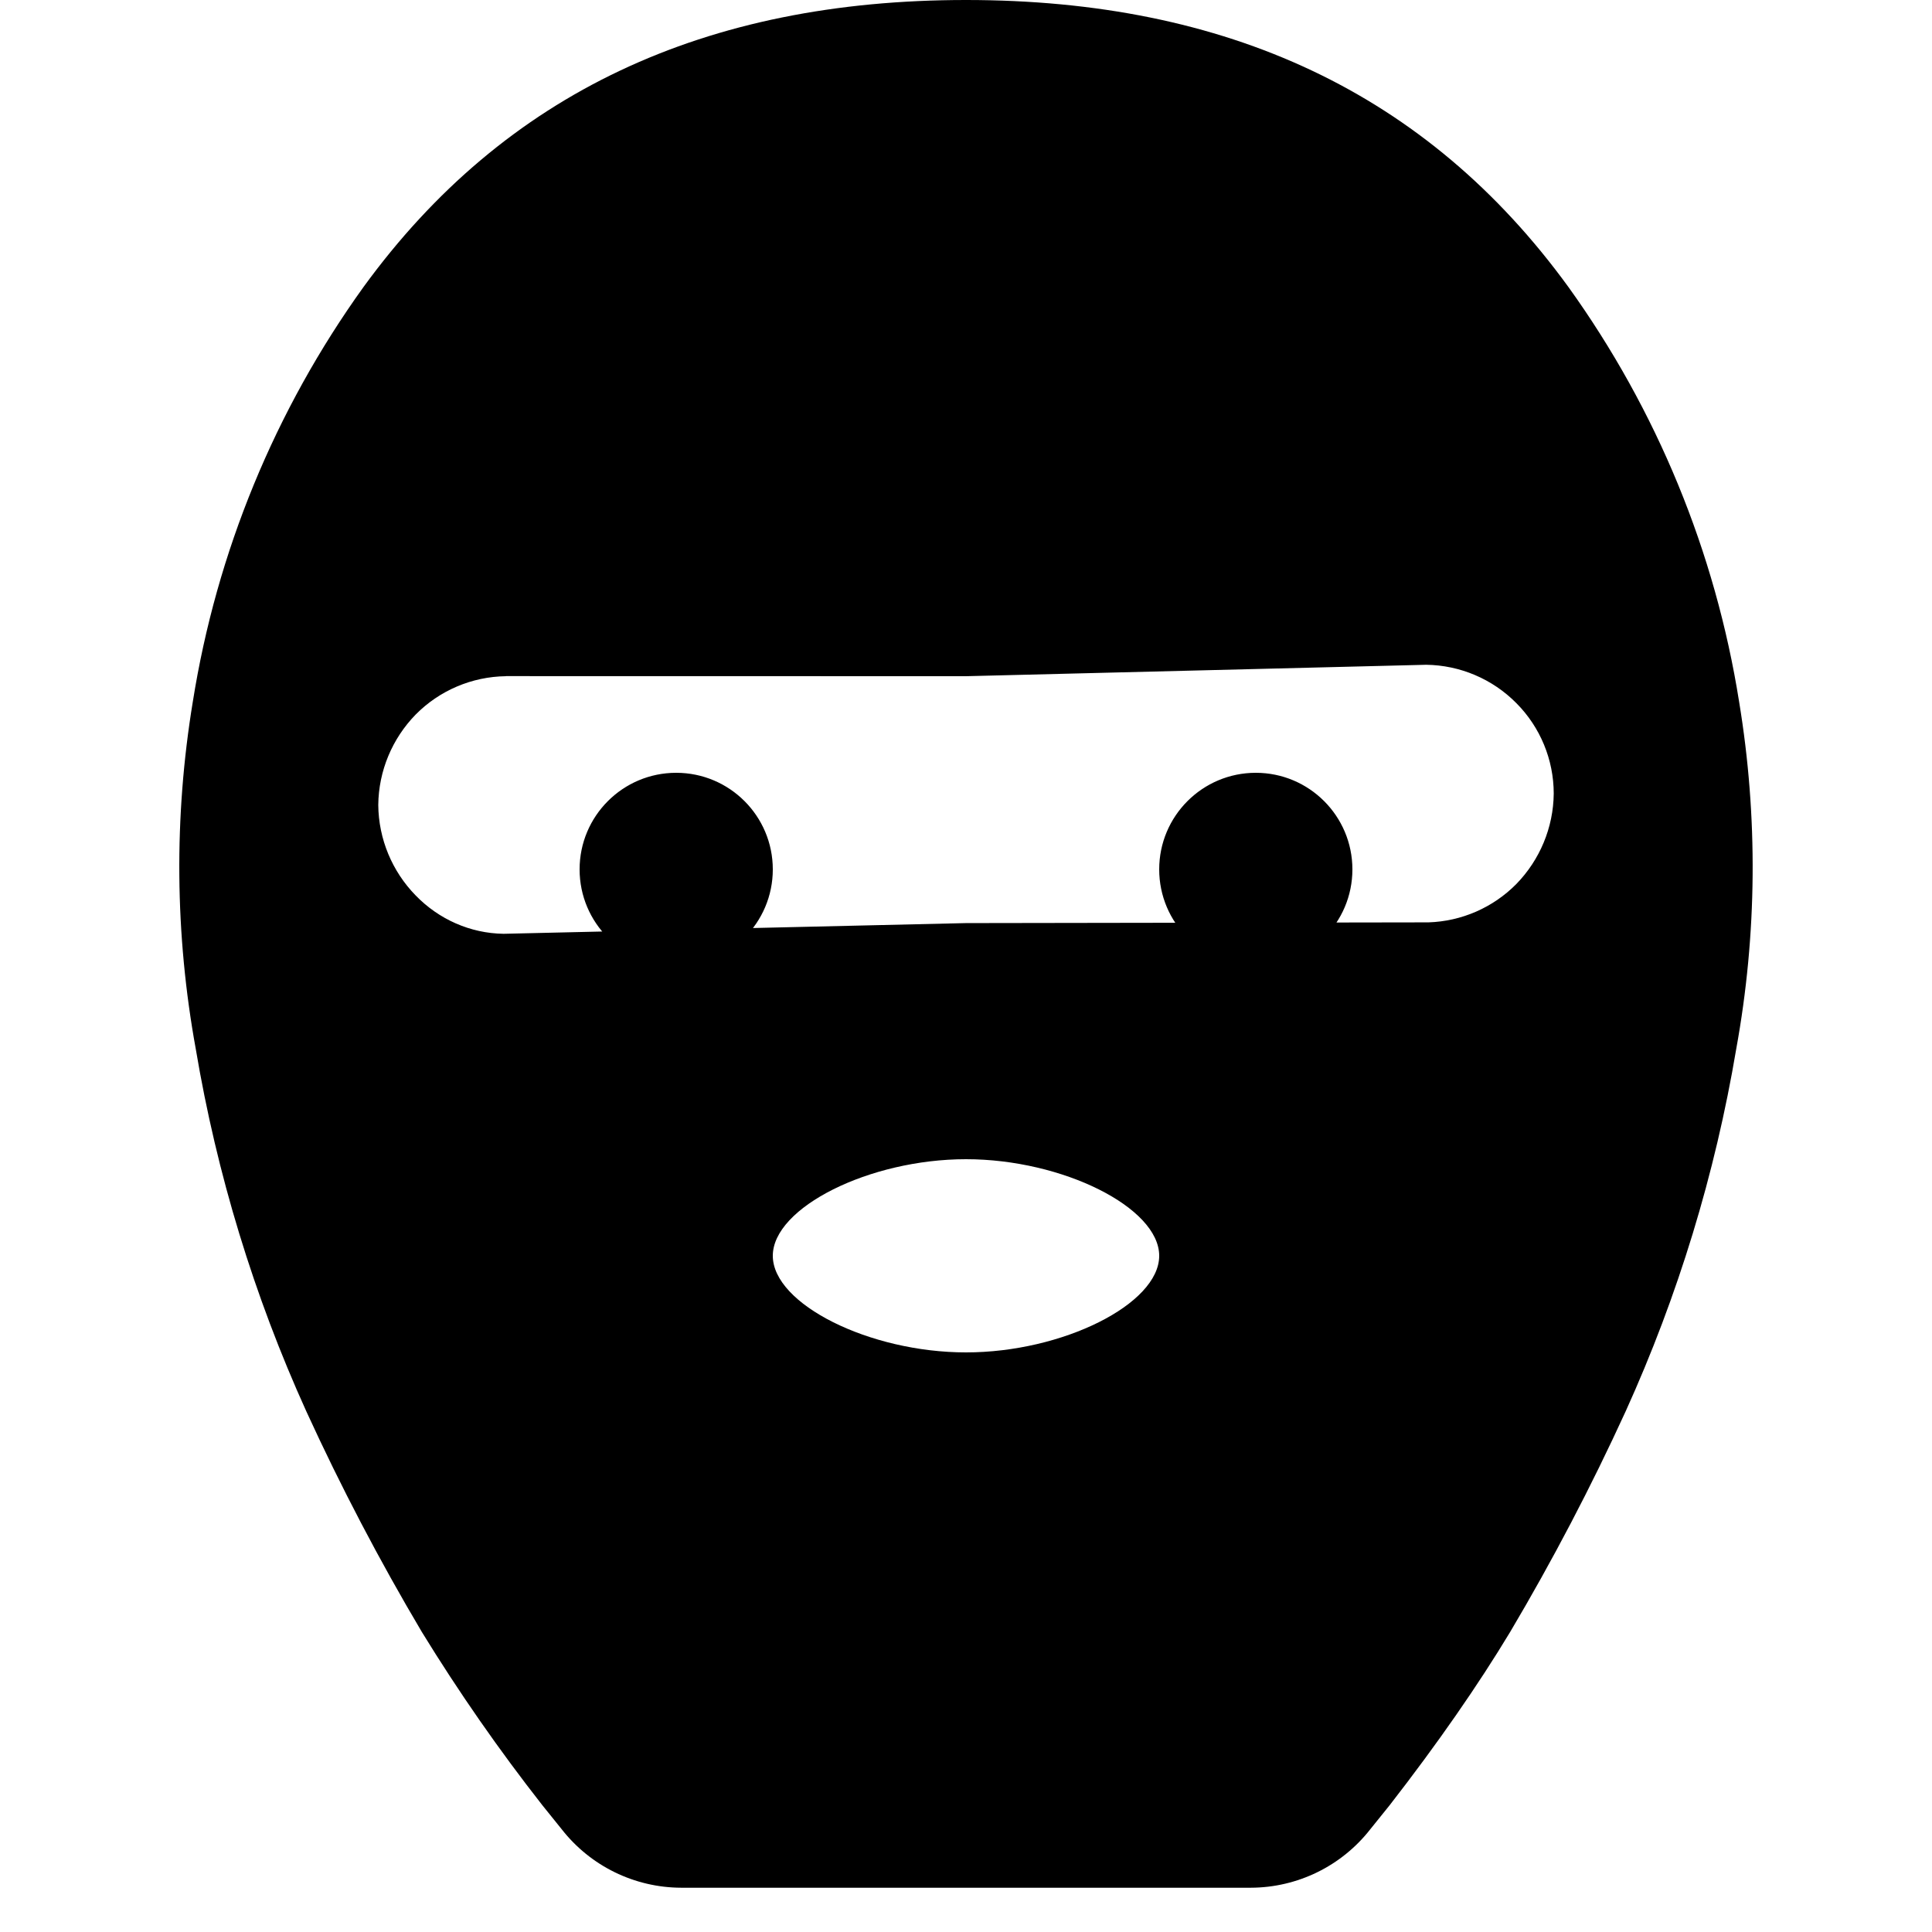
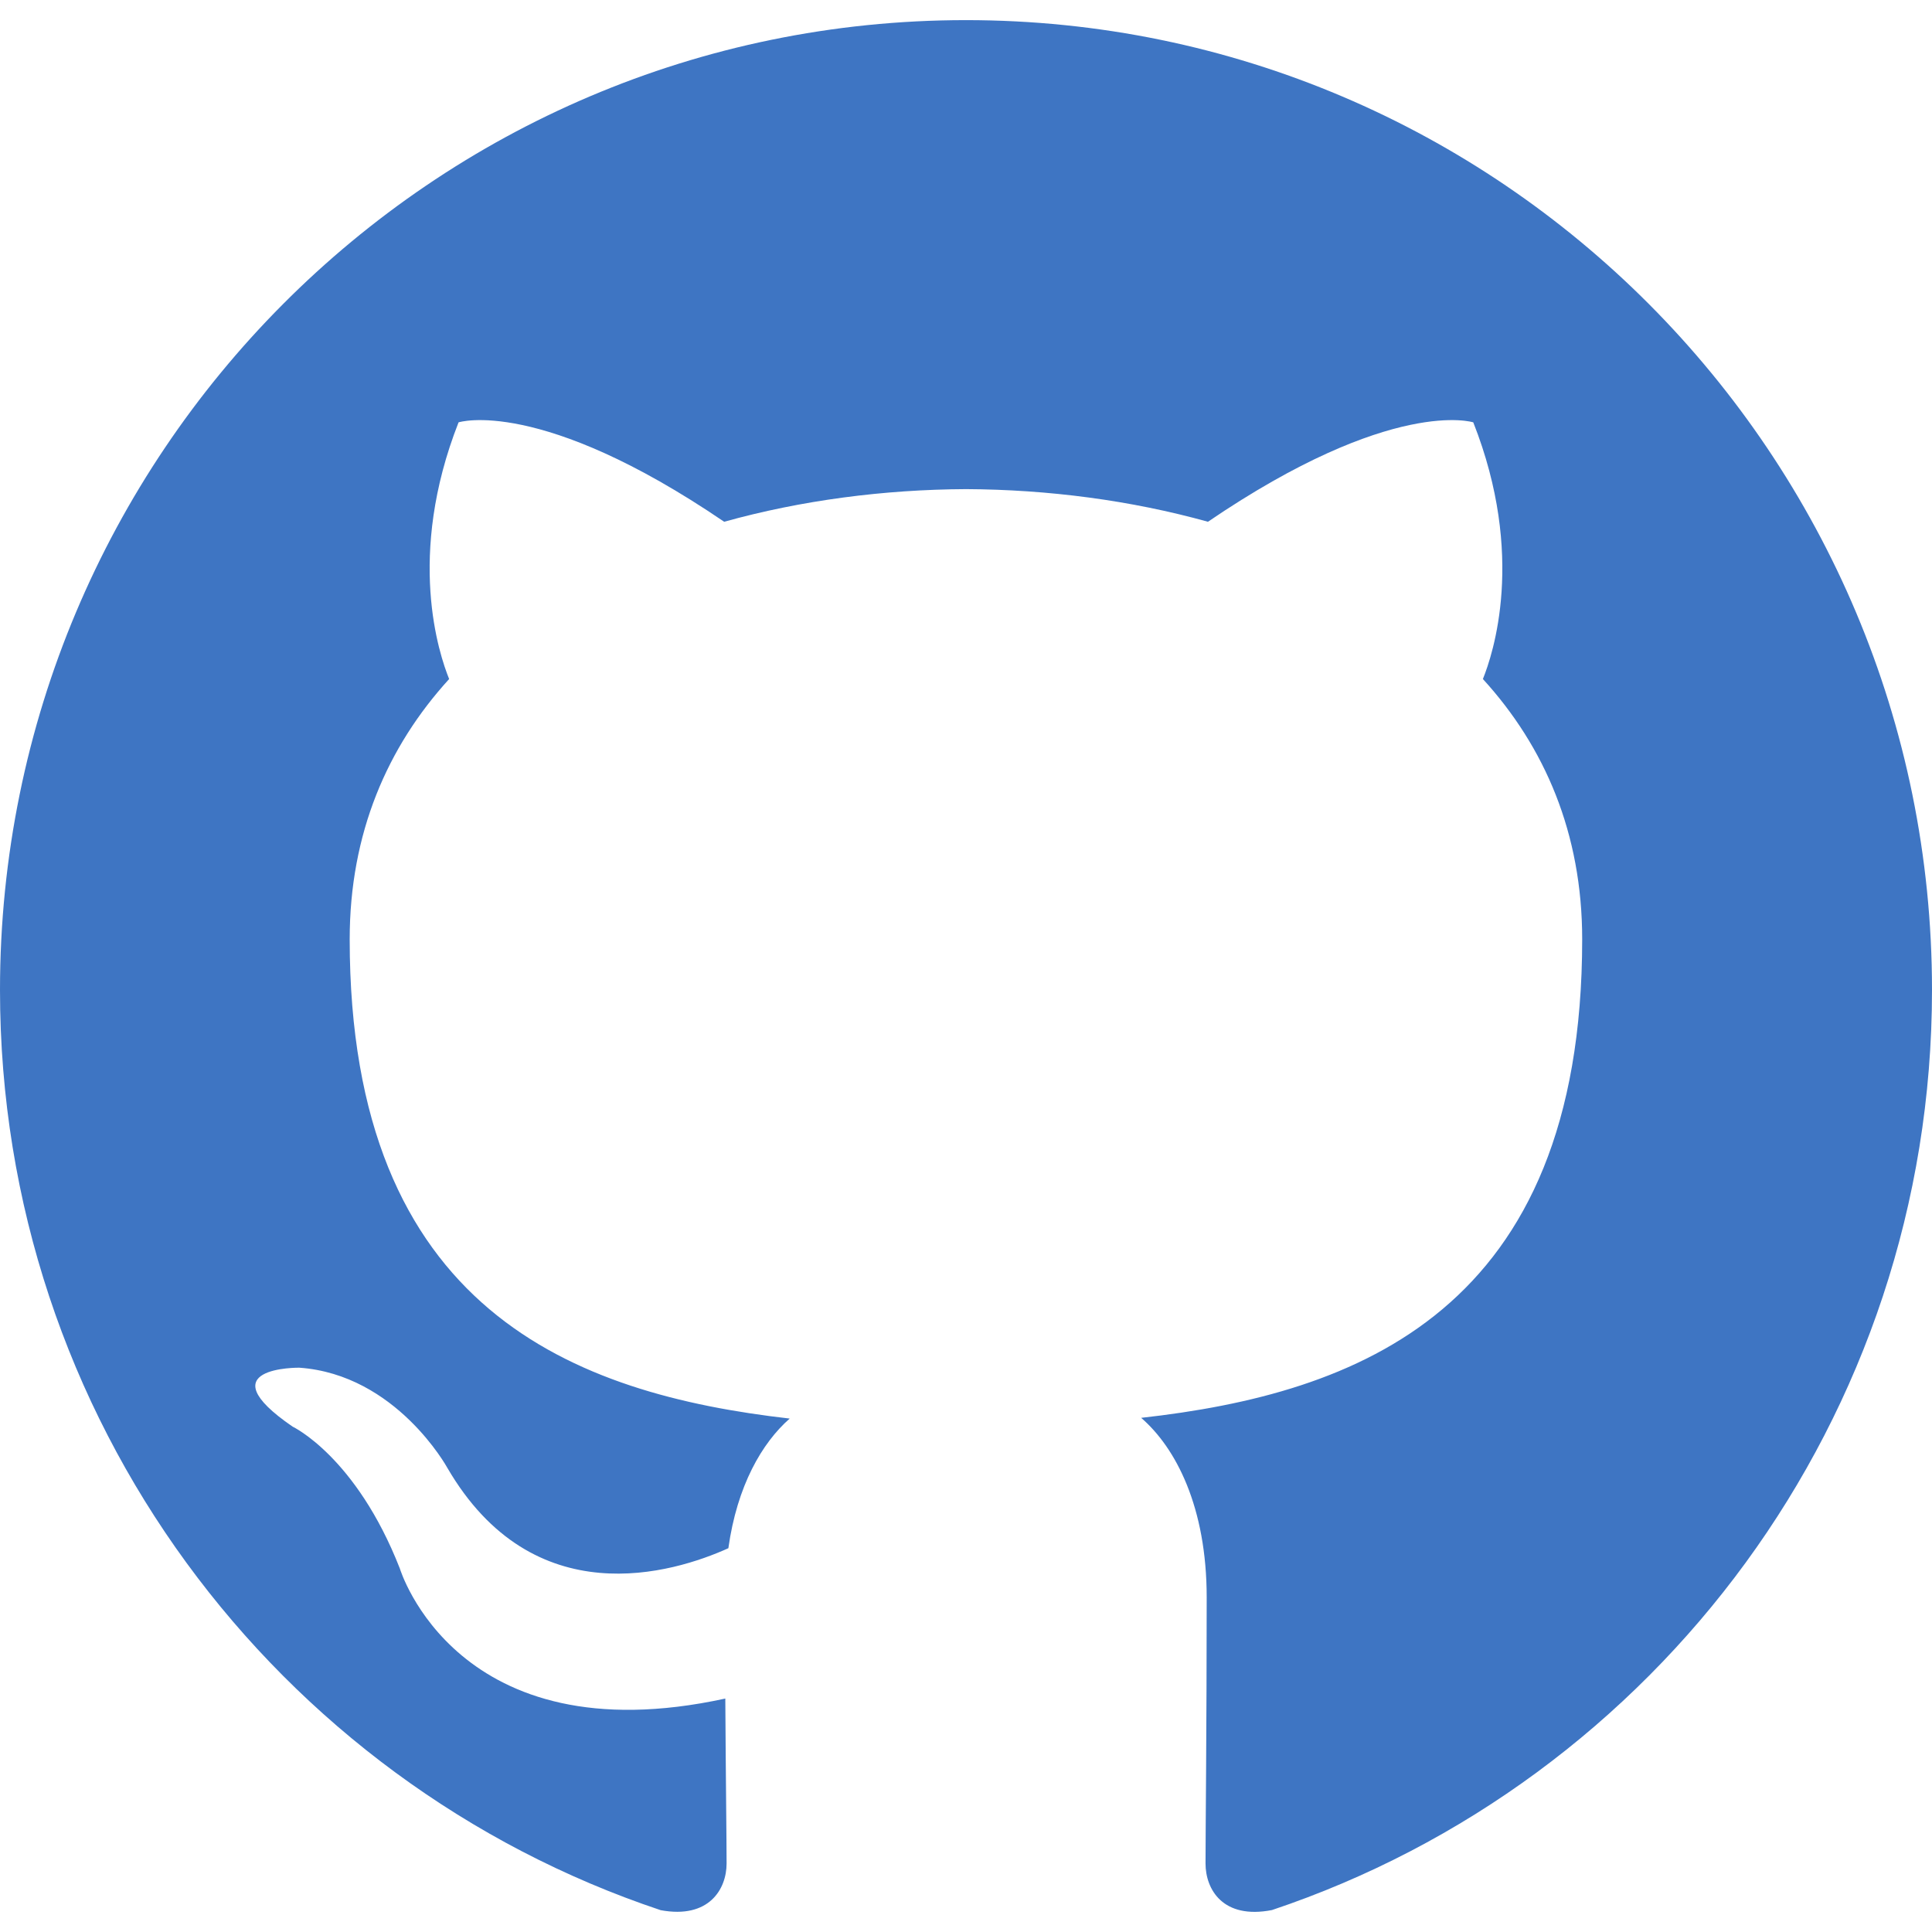
- <svg xmlns="http://www.w3.org/2000/svg" height="24" viewBox="0 0 24 24" width="24">
-   <path d="M9.107 18.986A14.845 14.845 0 0 1 12 19.5c.99 0 1.96-.086 2.893-.254l.088.02c.77.174 1.234.476 1.37.752l.007.074c0 .26-.406.564-1.027.756l-.149.04a11.834 11.834 0 0 1-6.373.003c-.727-.213-1.166-.528-1.166-.798l.005-.06c.128-.276.592-.588 1.371-.777l.088-.02ZM12 0c3.234 0 5.727 1.148 7.484 3.566a12.07 12.07 0 0 1 2.12 5.152 12.614 12.614 0 0 1-.036 4.313 18.22 18.22 0 0 1-1.373 4.5 29.282 29.282 0 0 1-1.436 2.743c-.393.652-.897 1.38-1.497 2.152l-.24.298a1.89 1.89 0 0 1-1.484.726H8.462a1.89 1.89 0 0 1-1.484-.726l-.24-.298a22.923 22.923 0 0 1-1.497-2.152 29.202 29.202 0 0 1-1.436-2.742 18.219 18.219 0 0 1-1.373-4.501 12.612 12.612 0 0 1-.037-4.313 12.07 12.07 0 0 1 2.12-5.152C6.274 1.148 8.767 0 12 0ZM6.284 8.4a1.605 1.605 0 0 0-1.121.477c-.29.298-.46.698-.464 1.123.004.424.173.825.464 1.123.29.299.68.471 1.092.477L12 11.467l5.716-.009h.029a1.606 1.606 0 0 0 1.092-.477c.29-.298.46-.699.464-1.123a1.594 1.594 0 0 0-.464-1.123 1.605 1.605 0 0 0-1.121-.477l-.037.001L12 8.4l-5.716-.001ZM8.4 9.6a1.2 1.2 0 1 1 0 2.4 1.2 1.2 0 0 1 0-2.4Zm7.2 0a1.2 1.2 0 1 1 0 2.4 1.2 1.2 0 0 1 0-2.4Zm-3.6 4.8c-1.2 0-2.4.6-2.4 1.2s1.2 1.2 2.4 1.2 2.4-.6 2.4-1.2-1.2-1.2-2.4-1.2Z" fill="#000000" />
+ <svg xmlns="http://www.w3.org/2000/svg" width="24" height="24" viewBox="0 -0.5 48 48">
+   <path d="M23.998,0 C10.746,0 0,10.787 0,24.097 C0,34.741 6.876,43.772 16.415,46.958 C17.614,47.18 18.052,46.436 18.052,45.797 C18.052,45.225 18.032,43.71 18.02,41.7 C11.343,43.156 9.934,38.469 9.934,38.469 C8.844,35.686 7.271,34.945 7.271,34.945 C5.091,33.45 7.436,33.48 7.436,33.48 C9.843,33.65 11.111,35.963 11.111,35.963 C13.252,39.646 16.728,38.582 18.096,37.965 C18.314,36.408 18.934,35.346 19.62,34.744 C14.29,34.135 8.688,32.069 8.688,22.836 C8.688,20.205 9.623,18.055 11.159,16.37 C10.911,15.76 10.088,13.311 11.393,9.993 C11.393,9.993 13.409,9.346 17.992,12.463 C19.908,11.929 21.96,11.662 24.002,11.652 C26.04,11.662 28.093,11.929 30.011,12.463 C34.592,9.346 36.603,9.993 36.603,9.993 C37.913,13.311 37.089,15.76 36.842,16.37 C38.38,18.055 39.309,20.205 39.309,22.836 C39.309,32.092 33.697,34.129 28.352,34.726 C29.212,35.47 29.98,36.939 29.98,39.188 C29.98,42.409 29.951,45.007 29.951,45.797 C29.951,46.442 30.383,47.192 31.601,46.955 C41.13,43.763 48,34.738 48,24.097 C48,10.787 37.254,0 23.998,0" fill="#3E75C3" />
</svg>
